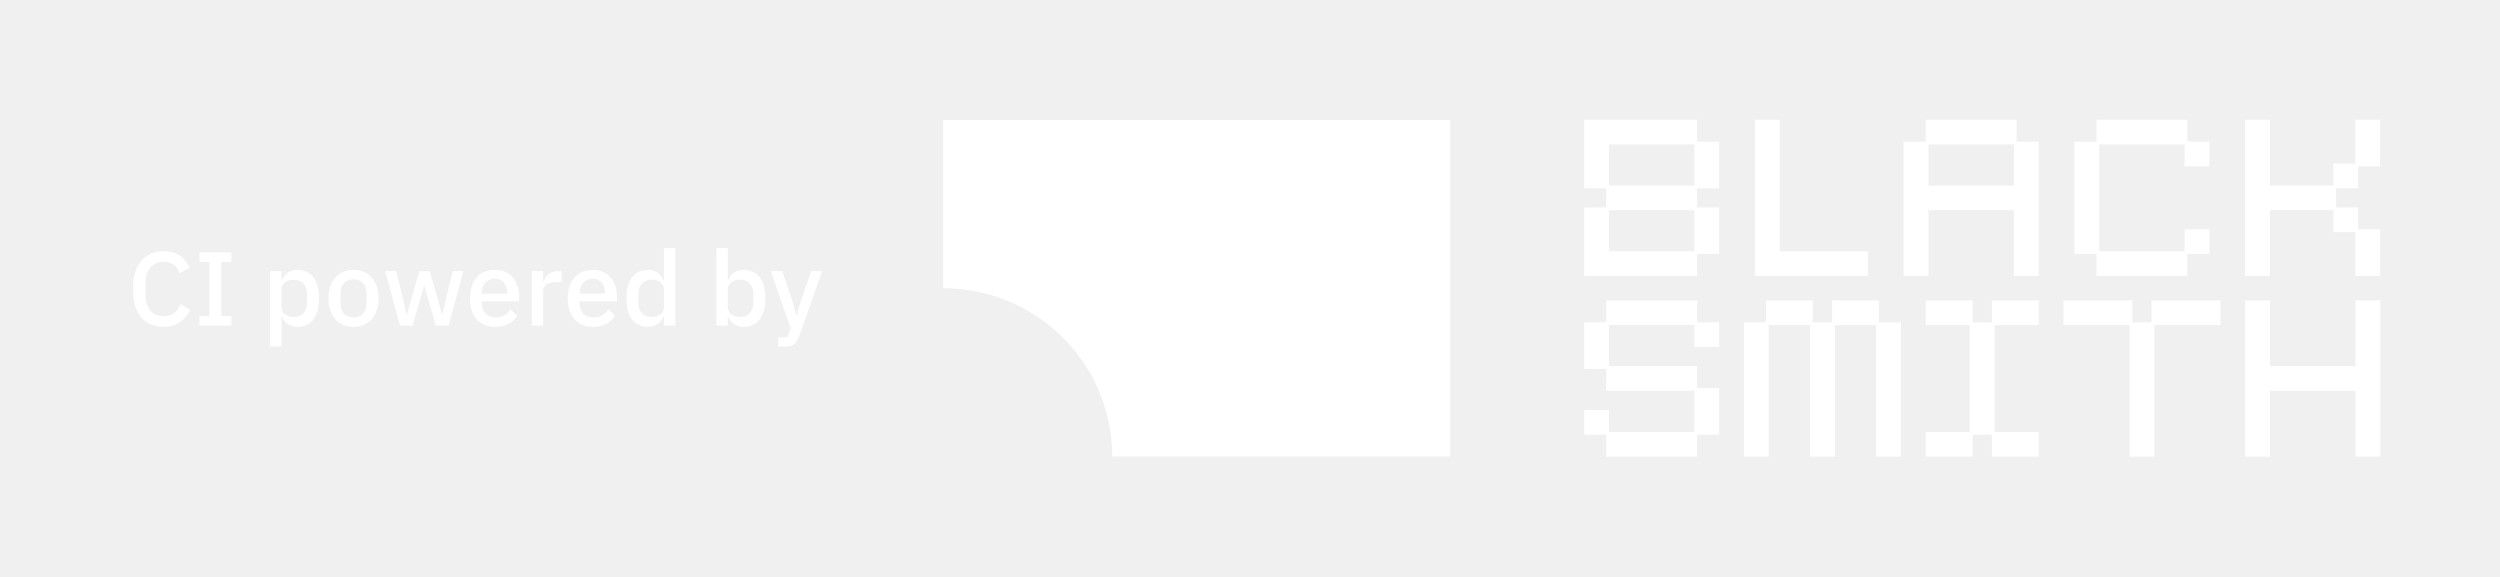
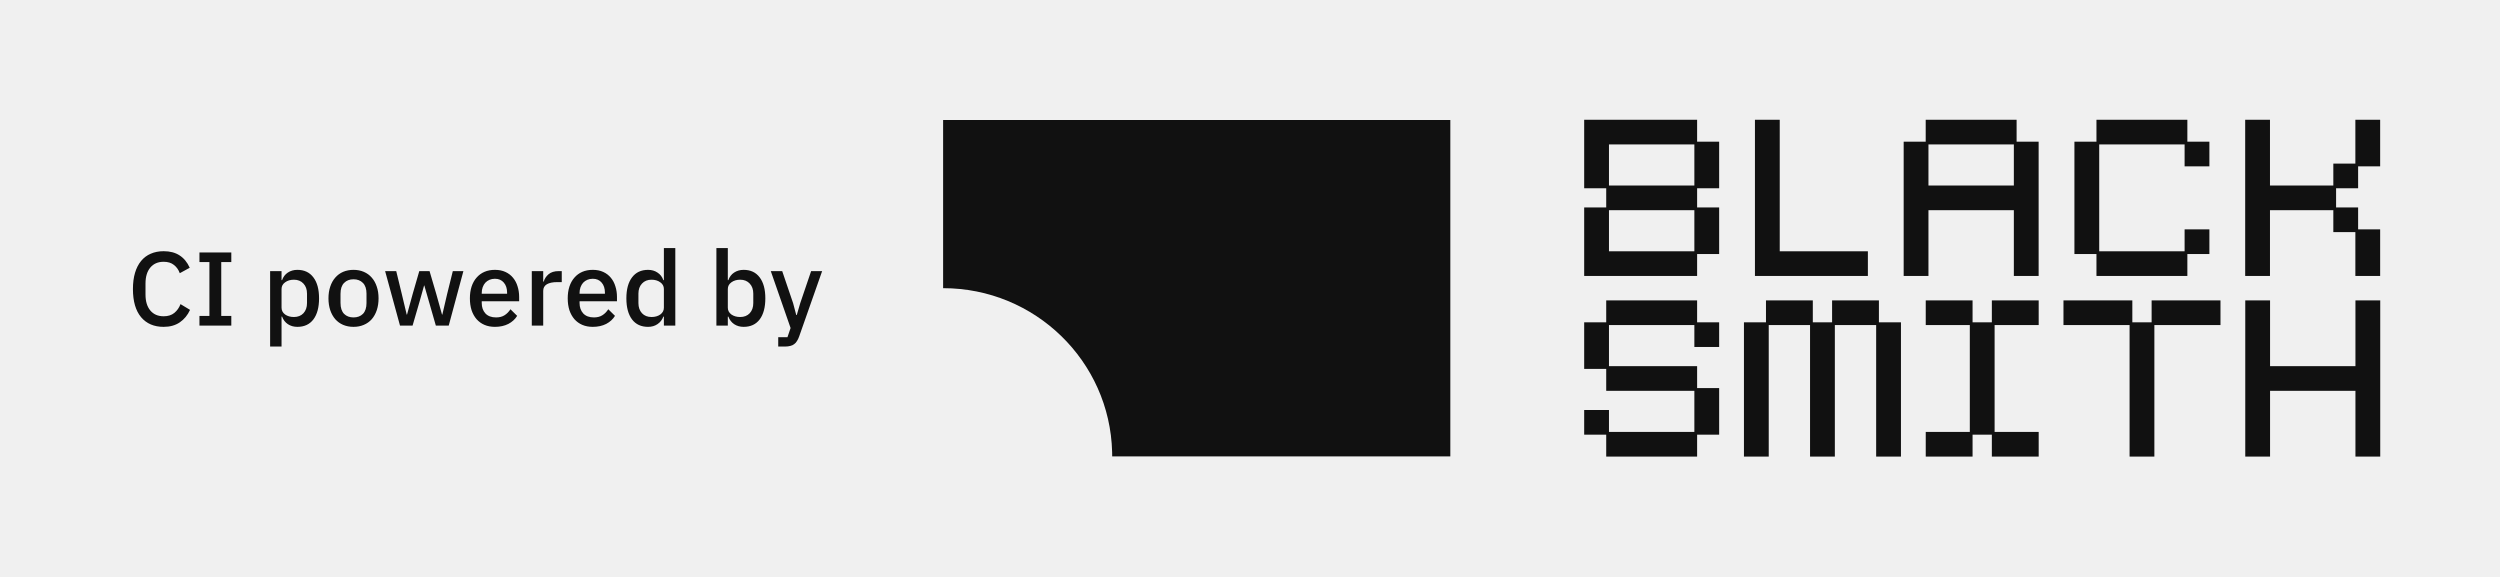
<svg xmlns="http://www.w3.org/2000/svg" width="334" height="77" viewBox="0 0 334 77" fill="none">
-   <path d="M21.862 43.668C20.584 43.668 19.58 43.239 18.852 42.38C18.124 41.512 17.76 40.257 17.76 38.614C17.76 37.793 17.854 37.069 18.04 36.444C18.227 35.819 18.498 35.291 18.852 34.862C19.207 34.433 19.636 34.111 20.14 33.896C20.654 33.672 21.228 33.56 21.862 33.56C22.712 33.56 23.421 33.747 23.99 34.12C24.569 34.493 25.022 35.044 25.348 35.772L24.018 36.5C23.85 36.033 23.589 35.665 23.234 35.394C22.889 35.114 22.432 34.974 21.862 34.974C21.106 34.974 20.514 35.231 20.084 35.744C19.655 36.257 19.44 36.967 19.44 37.872V39.356C19.44 40.261 19.655 40.971 20.084 41.484C20.514 41.997 21.106 42.254 21.862 42.254C22.45 42.254 22.926 42.105 23.29 41.806C23.664 41.498 23.939 41.106 24.116 40.63L25.39 41.4C25.064 42.109 24.606 42.665 24.018 43.066C23.43 43.467 22.712 43.668 21.862 43.668ZM26.647 43.5V42.212H27.977V35.016H26.647V33.728H30.903V35.016H29.559V42.212H30.903V43.5H26.647ZM36.088 36.22H37.614V37.424H37.684C37.843 36.985 38.099 36.649 38.454 36.416C38.818 36.173 39.243 36.052 39.728 36.052C40.652 36.052 41.366 36.388 41.87 37.06C42.374 37.723 42.626 38.656 42.626 39.86C42.626 41.064 42.374 42.002 41.87 42.674C41.366 43.337 40.652 43.668 39.728 43.668C39.243 43.668 38.818 43.547 38.454 43.304C38.099 43.061 37.843 42.725 37.684 42.296H37.614V46.3H36.088V36.22ZM39.266 42.352C39.798 42.352 40.223 42.184 40.54 41.848C40.857 41.503 41.016 41.05 41.016 40.49V39.23C41.016 38.67 40.857 38.222 40.54 37.886C40.223 37.541 39.798 37.368 39.266 37.368C38.799 37.368 38.407 37.485 38.09 37.718C37.773 37.942 37.614 38.241 37.614 38.614V41.106C37.614 41.479 37.773 41.783 38.09 42.016C38.407 42.24 38.799 42.352 39.266 42.352ZM47.229 43.668C46.725 43.668 46.263 43.579 45.843 43.402C45.433 43.225 45.083 42.973 44.793 42.646C44.504 42.31 44.28 41.909 44.121 41.442C43.963 40.966 43.883 40.439 43.883 39.86C43.883 39.281 43.963 38.759 44.121 38.292C44.28 37.816 44.504 37.415 44.793 37.088C45.083 36.752 45.433 36.495 45.843 36.318C46.263 36.141 46.725 36.052 47.229 36.052C47.733 36.052 48.191 36.141 48.601 36.318C49.021 36.495 49.376 36.752 49.665 37.088C49.955 37.415 50.179 37.816 50.337 38.292C50.496 38.759 50.575 39.281 50.575 39.86C50.575 40.439 50.496 40.966 50.337 41.442C50.179 41.909 49.955 42.31 49.665 42.646C49.376 42.973 49.021 43.225 48.601 43.402C48.191 43.579 47.733 43.668 47.229 43.668ZM47.229 42.408C47.752 42.408 48.172 42.249 48.489 41.932C48.807 41.605 48.965 41.12 48.965 40.476V39.244C48.965 38.6 48.807 38.119 48.489 37.802C48.172 37.475 47.752 37.312 47.229 37.312C46.707 37.312 46.287 37.475 45.969 37.802C45.652 38.119 45.493 38.6 45.493 39.244V40.476C45.493 41.12 45.652 41.605 45.969 41.932C46.287 42.249 46.707 42.408 47.229 42.408ZM51.452 36.22H52.936L53.678 39.272L54.336 42.03H54.378L55.134 39.272L56.016 36.22H57.388L58.284 39.272L59.054 42.03H59.096L59.74 39.272L60.496 36.22H61.91L59.95 43.5H58.228L57.276 40.182L56.688 38.138H56.66L56.086 40.182L55.12 43.5H53.44L51.452 36.22ZM66.124 43.668C65.601 43.668 65.134 43.579 64.724 43.402C64.313 43.225 63.963 42.973 63.674 42.646C63.384 42.31 63.16 41.909 63.002 41.442C62.852 40.966 62.778 40.439 62.778 39.86C62.778 39.281 62.852 38.759 63.002 38.292C63.16 37.816 63.384 37.415 63.674 37.088C63.963 36.752 64.313 36.495 64.724 36.318C65.134 36.141 65.601 36.052 66.124 36.052C66.656 36.052 67.122 36.145 67.524 36.332C67.934 36.519 68.275 36.78 68.546 37.116C68.816 37.443 69.017 37.825 69.148 38.264C69.288 38.703 69.358 39.174 69.358 39.678V40.252H64.36V40.49C64.36 41.05 64.523 41.512 64.85 41.876C65.186 42.231 65.662 42.408 66.278 42.408C66.726 42.408 67.104 42.31 67.412 42.114C67.72 41.918 67.981 41.652 68.196 41.316L69.092 42.198C68.821 42.646 68.429 43.005 67.916 43.276C67.402 43.537 66.805 43.668 66.124 43.668ZM66.124 37.242C65.862 37.242 65.62 37.289 65.396 37.382C65.181 37.475 64.994 37.606 64.836 37.774C64.686 37.942 64.57 38.143 64.486 38.376C64.402 38.609 64.36 38.866 64.36 39.146V39.244H67.748V39.104C67.748 38.544 67.603 38.096 67.314 37.76C67.024 37.415 66.628 37.242 66.124 37.242ZM71.047 43.5V36.22H72.573V37.62H72.643C72.746 37.247 72.96 36.92 73.287 36.64C73.614 36.36 74.066 36.22 74.645 36.22H75.051V37.69H74.449C73.842 37.69 73.376 37.788 73.049 37.984C72.732 38.18 72.573 38.469 72.573 38.852V43.5H71.047ZM79.194 43.668C78.671 43.668 78.205 43.579 77.794 43.402C77.383 43.225 77.033 42.973 76.744 42.646C76.455 42.31 76.231 41.909 76.072 41.442C75.923 40.966 75.848 40.439 75.848 39.86C75.848 39.281 75.923 38.759 76.072 38.292C76.231 37.816 76.455 37.415 76.744 37.088C77.033 36.752 77.383 36.495 77.794 36.318C78.205 36.141 78.671 36.052 79.194 36.052C79.726 36.052 80.193 36.145 80.594 36.332C81.005 36.519 81.345 36.78 81.616 37.116C81.887 37.443 82.087 37.825 82.218 38.264C82.358 38.703 82.428 39.174 82.428 39.678V40.252H77.43V40.49C77.43 41.05 77.593 41.512 77.92 41.876C78.256 42.231 78.732 42.408 79.348 42.408C79.796 42.408 80.174 42.31 80.482 42.114C80.79 41.918 81.051 41.652 81.266 41.316L82.162 42.198C81.891 42.646 81.499 43.005 80.986 43.276C80.473 43.537 79.875 43.668 79.194 43.668ZM79.194 37.242C78.933 37.242 78.69 37.289 78.466 37.382C78.251 37.475 78.065 37.606 77.906 37.774C77.757 37.942 77.64 38.143 77.556 38.376C77.472 38.609 77.43 38.866 77.43 39.146V39.244H80.818V39.104C80.818 38.544 80.673 38.096 80.384 37.76C80.095 37.415 79.698 37.242 79.194 37.242ZM88.695 42.296H88.625C88.467 42.725 88.205 43.061 87.841 43.304C87.487 43.547 87.067 43.668 86.581 43.668C85.657 43.668 84.943 43.337 84.439 42.674C83.935 42.002 83.683 41.064 83.683 39.86C83.683 38.656 83.935 37.723 84.439 37.06C84.943 36.388 85.657 36.052 86.581 36.052C87.067 36.052 87.487 36.173 87.841 36.416C88.205 36.649 88.467 36.985 88.625 37.424H88.695V33.14H90.221V43.5H88.695V42.296ZM87.043 42.352C87.51 42.352 87.902 42.24 88.219 42.016C88.537 41.783 88.695 41.479 88.695 41.106V38.614C88.695 38.241 88.537 37.942 88.219 37.718C87.902 37.485 87.51 37.368 87.043 37.368C86.511 37.368 86.087 37.541 85.769 37.886C85.452 38.222 85.293 38.67 85.293 39.23V40.49C85.293 41.05 85.452 41.503 85.769 41.848C86.087 42.184 86.511 42.352 87.043 42.352ZM95.711 33.14H97.237V37.424H97.307C97.466 36.985 97.722 36.649 98.077 36.416C98.441 36.173 98.866 36.052 99.351 36.052C100.275 36.052 100.989 36.388 101.493 37.06C101.997 37.723 102.249 38.656 102.249 39.86C102.249 41.064 101.997 42.002 101.493 42.674C100.989 43.337 100.275 43.668 99.351 43.668C98.866 43.668 98.441 43.547 98.077 43.304C97.722 43.061 97.466 42.725 97.307 42.296H97.237V43.5H95.711V33.14ZM98.889 42.352C99.421 42.352 99.846 42.184 100.163 41.848C100.48 41.503 100.639 41.05 100.639 40.49V39.23C100.639 38.67 100.48 38.222 100.163 37.886C99.846 37.541 99.421 37.368 98.889 37.368C98.422 37.368 98.031 37.485 97.713 37.718C97.396 37.942 97.237 38.241 97.237 38.614V41.106C97.237 41.479 97.396 41.783 97.713 42.016C98.031 42.24 98.422 42.352 98.889 42.352ZM108.367 36.22H109.837L106.771 44.942C106.687 45.185 106.589 45.39 106.477 45.558C106.374 45.735 106.248 45.875 106.099 45.978C105.959 46.09 105.786 46.169 105.581 46.216C105.375 46.272 105.133 46.3 104.853 46.3H103.971V45.054H105.203L105.623 43.822L102.977 36.22H104.503L105.959 40.504L106.379 42.086H106.449L106.911 40.504L108.367 36.22Z" fill="white" />
-   <path d="M193.764 16.029H126V38.5C138.28 38.5 148.272 48.248 148.581 60.39L148.589 60.971H193.764V16.029Z" fill="white" />
-   <path fill-rule="evenodd" clip-rule="evenodd" d="M226.735 18.929H229.679V25.152H226.735V27.715H229.679V33.938H226.735V36.867H211.647V27.715H214.591V25.152H211.647V16H226.735V18.929ZM214.959 33.572H226.367V28.081H214.959V33.572ZM214.959 24.786H226.367V19.295H214.959V24.786Z" fill="white" />
-   <path d="M237.772 33.572H249.548V36.867H234.46V16H237.772V33.572Z" fill="white" />
-   <path fill-rule="evenodd" clip-rule="evenodd" d="M269.418 18.929H272.362V36.867H269.05V28.081H257.642V36.867H254.33V18.929H257.274V16H269.418V18.929ZM257.642 24.786H269.05V19.295H257.642V24.786Z" fill="white" />
-   <path d="M292.231 18.929H295.175V22.224H291.863V19.295H280.455V33.572H291.863V30.643H295.175V33.938H292.231V36.867H280.087V33.938H277.143V18.929H280.087V16H292.231V18.929Z" fill="white" />
-   <path d="M303.269 24.786H311.733V21.857H314.677V16H317.989V22.224H315.045V25.152H312.101V27.715H315.045V30.643H317.989V36.867H314.677V31.01H311.733V28.081H303.269V36.867H299.957V16H303.269V24.786Z" fill="white" />
-   <path d="M226.735 43.062H229.679V46.356H226.367V43.428H214.959V48.919H226.735V51.848H229.679V58.071H226.735V61H214.591V58.071H211.647V54.776H214.959V57.705H226.367V52.214H214.591V49.285H211.647V43.062H214.591V40.133H226.735V43.062Z" fill="white" />
-   <path d="M242.191 43.062H244.767V40.133H251.023V43.062H253.967V61H250.655V43.428H245.135V61H241.823V43.428H236.303V61H232.991V43.062H235.935V40.133H242.191V43.062Z" fill="white" />
-   <path d="M263.535 43.062H266.111V40.133H272.368V43.428H266.479V57.705H272.368V61H266.111V58.071H263.535V61H257.279V57.705H263.167V43.428H257.279V40.133H263.535V43.062Z" fill="white" />
-   <path d="M284.88 43.062H287.456V40.133H296.656V43.428H287.824V61H284.512V43.428H275.68V40.133H284.88V43.062Z" fill="white" />
-   <path d="M303.28 48.919H314.688V40.133H318V61H314.688V52.214H303.28V61H299.968V40.133H303.28V48.919Z" fill="white" />
+   <path d="M21.862 43.668C20.584 43.668 19.58 43.239 18.852 42.38C18.124 41.512 17.76 40.257 17.76 38.614C17.76 37.793 17.854 37.069 18.04 36.444C18.227 35.819 18.498 35.291 18.852 34.862C19.207 34.433 19.636 34.111 20.14 33.896C20.654 33.672 21.228 33.56 21.862 33.56C22.712 33.56 23.421 33.747 23.99 34.12C24.569 34.493 25.022 35.044 25.348 35.772L24.018 36.5C23.85 36.033 23.589 35.665 23.234 35.394C22.889 35.114 22.432 34.974 21.862 34.974C21.106 34.974 20.514 35.231 20.084 35.744C19.655 36.257 19.44 36.967 19.44 37.872V39.356C19.44 40.261 19.655 40.971 20.084 41.484C20.514 41.997 21.106 42.254 21.862 42.254C22.45 42.254 22.926 42.105 23.29 41.806C23.664 41.498 23.939 41.106 24.116 40.63L25.39 41.4C25.064 42.109 24.606 42.665 24.018 43.066C23.43 43.467 22.712 43.668 21.862 43.668ZM26.647 43.5V42.212H27.977V35.016H26.647V33.728H30.903V35.016H29.559V42.212H30.903V43.5H26.647ZM36.088 36.22H37.614V37.424H37.684C37.843 36.985 38.099 36.649 38.454 36.416C38.818 36.173 39.243 36.052 39.728 36.052C40.652 36.052 41.366 36.388 41.87 37.06C42.374 37.723 42.626 38.656 42.626 39.86C42.626 41.064 42.374 42.002 41.87 42.674C41.366 43.337 40.652 43.668 39.728 43.668C39.243 43.668 38.818 43.547 38.454 43.304C38.099 43.061 37.843 42.725 37.684 42.296H37.614V46.3H36.088V36.22ZM39.266 42.352C39.798 42.352 40.223 42.184 40.54 41.848C40.857 41.503 41.016 41.05 41.016 40.49V39.23C41.016 38.67 40.857 38.222 40.54 37.886C40.223 37.541 39.798 37.368 39.266 37.368C38.799 37.368 38.407 37.485 38.09 37.718C37.773 37.942 37.614 38.241 37.614 38.614V41.106C37.614 41.479 37.773 41.783 38.09 42.016C38.407 42.24 38.799 42.352 39.266 42.352ZM47.229 43.668C46.725 43.668 46.263 43.579 45.843 43.402C45.433 43.225 45.083 42.973 44.793 42.646C44.504 42.31 44.28 41.909 44.121 41.442C43.963 40.966 43.883 40.439 43.883 39.86C43.883 39.281 43.963 38.759 44.121 38.292C44.28 37.816 44.504 37.415 44.793 37.088C45.083 36.752 45.433 36.495 45.843 36.318C46.263 36.141 46.725 36.052 47.229 36.052C47.733 36.052 48.191 36.141 48.601 36.318C49.021 36.495 49.376 36.752 49.665 37.088C49.955 37.415 50.179 37.816 50.337 38.292C50.496 38.759 50.575 39.281 50.575 39.86C50.575 40.439 50.496 40.966 50.337 41.442C50.179 41.909 49.955 42.31 49.665 42.646C49.376 42.973 49.021 43.225 48.601 43.402C48.191 43.579 47.733 43.668 47.229 43.668ZM47.229 42.408C47.752 42.408 48.172 42.249 48.489 41.932C48.807 41.605 48.965 41.12 48.965 40.476V39.244C48.965 38.6 48.807 38.119 48.489 37.802C48.172 37.475 47.752 37.312 47.229 37.312C46.707 37.312 46.287 37.475 45.969 37.802C45.652 38.119 45.493 38.6 45.493 39.244V40.476C45.493 41.12 45.652 41.605 45.969 41.932C46.287 42.249 46.707 42.408 47.229 42.408ZM51.452 36.22H52.936L53.678 39.272L54.336 42.03H54.378L55.134 39.272L56.016 36.22H57.388L58.284 39.272L59.054 42.03H59.096L59.74 39.272L60.496 36.22H61.91L59.95 43.5H58.228L57.276 40.182L56.688 38.138H56.66L56.086 40.182L55.12 43.5H53.44L51.452 36.22ZM66.124 43.668C65.601 43.668 65.134 43.579 64.724 43.402C64.313 43.225 63.963 42.973 63.674 42.646C63.384 42.31 63.16 41.909 63.002 41.442C62.852 40.966 62.778 40.439 62.778 39.86C62.778 39.281 62.852 38.759 63.002 38.292C63.16 37.816 63.384 37.415 63.674 37.088C63.963 36.752 64.313 36.495 64.724 36.318C65.134 36.141 65.601 36.052 66.124 36.052C66.656 36.052 67.122 36.145 67.524 36.332C67.934 36.519 68.275 36.78 68.546 37.116C68.816 37.443 69.017 37.825 69.148 38.264C69.288 38.703 69.358 39.174 69.358 39.678V40.252H64.36V40.49C64.36 41.05 64.523 41.512 64.85 41.876C65.186 42.231 65.662 42.408 66.278 42.408C66.726 42.408 67.104 42.31 67.412 42.114C67.72 41.918 67.981 41.652 68.196 41.316L69.092 42.198C68.821 42.646 68.429 43.005 67.916 43.276C67.402 43.537 66.805 43.668 66.124 43.668ZM66.124 37.242C65.862 37.242 65.62 37.289 65.396 37.382C65.181 37.475 64.994 37.606 64.836 37.774C64.686 37.942 64.57 38.143 64.486 38.376C64.402 38.609 64.36 38.866 64.36 39.146V39.244H67.748V39.104C67.748 38.544 67.603 38.096 67.314 37.76C67.024 37.415 66.628 37.242 66.124 37.242ZM71.047 43.5V36.22H72.573V37.62H72.643C72.746 37.247 72.96 36.92 73.287 36.64C73.614 36.36 74.066 36.22 74.645 36.22H75.051V37.69H74.449C73.842 37.69 73.376 37.788 73.049 37.984C72.732 38.18 72.573 38.469 72.573 38.852V43.5H71.047ZM79.194 43.668C78.671 43.668 78.205 43.579 77.794 43.402C77.383 43.225 77.033 42.973 76.744 42.646C76.455 42.31 76.231 41.909 76.072 41.442C75.923 40.966 75.848 40.439 75.848 39.86C75.848 39.281 75.923 38.759 76.072 38.292C76.231 37.816 76.455 37.415 76.744 37.088C77.033 36.752 77.383 36.495 77.794 36.318C78.205 36.141 78.671 36.052 79.194 36.052C79.726 36.052 80.193 36.145 80.594 36.332C81.005 36.519 81.345 36.78 81.616 37.116C81.887 37.443 82.087 37.825 82.218 38.264C82.358 38.703 82.428 39.174 82.428 39.678V40.252H77.43V40.49C77.43 41.05 77.593 41.512 77.92 41.876C78.256 42.231 78.732 42.408 79.348 42.408C79.796 42.408 80.174 42.31 80.482 42.114C80.79 41.918 81.051 41.652 81.266 41.316L82.162 42.198C81.891 42.646 81.499 43.005 80.986 43.276C80.473 43.537 79.875 43.668 79.194 43.668ZM79.194 37.242C78.933 37.242 78.69 37.289 78.466 37.382C78.251 37.475 78.065 37.606 77.906 37.774C77.757 37.942 77.64 38.143 77.556 38.376C77.472 38.609 77.43 38.866 77.43 39.146V39.244H80.818V39.104C80.818 38.544 80.673 38.096 80.384 37.76C80.095 37.415 79.698 37.242 79.194 37.242ZM88.695 42.296H88.625C88.467 42.725 88.205 43.061 87.841 43.304C87.487 43.547 87.067 43.668 86.581 43.668C85.657 43.668 84.943 43.337 84.439 42.674C83.935 42.002 83.683 41.064 83.683 39.86C83.683 38.656 83.935 37.723 84.439 37.06C84.943 36.388 85.657 36.052 86.581 36.052C87.067 36.052 87.487 36.173 87.841 36.416C88.205 36.649 88.467 36.985 88.625 37.424H88.695V33.14H90.221V43.5H88.695V42.296ZM87.043 42.352C87.51 42.352 87.902 42.24 88.219 42.016C88.537 41.783 88.695 41.479 88.695 41.106V38.614C88.695 38.241 88.537 37.942 88.219 37.718C87.902 37.485 87.51 37.368 87.043 37.368C86.511 37.368 86.087 37.541 85.769 37.886C85.452 38.222 85.293 38.67 85.293 39.23V40.49C85.293 41.05 85.452 41.503 85.769 41.848C86.087 42.184 86.511 42.352 87.043 42.352ZM95.711 33.14H97.237V37.424H97.307C97.466 36.985 97.722 36.649 98.077 36.416C98.441 36.173 98.866 36.052 99.351 36.052C100.275 36.052 100.989 36.388 101.493 37.06C101.997 37.723 102.249 38.656 102.249 39.86C102.249 41.064 101.997 42.002 101.493 42.674C100.989 43.337 100.275 43.668 99.351 43.668C98.866 43.668 98.441 43.547 98.077 43.304C97.722 43.061 97.466 42.725 97.307 42.296H97.237V43.5H95.711V33.14ZM98.889 42.352C99.421 42.352 99.846 42.184 100.163 41.848C100.48 41.503 100.639 41.05 100.639 40.49V39.23C100.639 38.67 100.48 38.222 100.163 37.886C99.846 37.541 99.421 37.368 98.889 37.368C98.422 37.368 98.031 37.485 97.713 37.718C97.396 37.942 97.237 38.241 97.237 38.614V41.106C97.237 41.479 97.396 41.783 97.713 42.016C98.031 42.24 98.422 42.352 98.889 42.352ZM108.367 36.22H109.837L106.771 44.942C106.687 45.185 106.589 45.39 106.477 45.558C106.374 45.735 106.248 45.875 106.099 45.978C105.959 46.09 105.786 46.169 105.581 46.216C105.375 46.272 105.133 46.3 104.853 46.3H103.971V45.054H105.203L105.623 43.822L102.977 36.22H104.503L105.959 40.504L106.379 42.086H106.449L106.911 40.504L108.367 36.22Z" fill="#111111" />
+   <path d="M193.764 16.029H126V38.5C138.28 38.5 148.272 48.248 148.581 60.39L148.589 60.971H193.764V16.029Z" fill="#111111" />
+   <path fill-rule="evenodd" clip-rule="evenodd" d="M226.735 18.929H229.679V25.152H226.735V27.715H229.679V33.938H226.735V36.867H211.647V27.715H214.591V25.152H211.647V16H226.735V18.929ZM214.959 33.572H226.367V28.081H214.959V33.572ZM214.959 24.786H226.367V19.295H214.959V24.786Z" fill="#111111" />
+   <path d="M237.772 33.572H249.548V36.867H234.46V16H237.772V33.572Z" fill="#111111" />
+   <path fill-rule="evenodd" clip-rule="evenodd" d="M269.418 18.929H272.362V36.867H269.05V28.081H257.642V36.867H254.33V18.929H257.274V16H269.418V18.929ZM257.642 24.786H269.05V19.295H257.642V24.786Z" fill="#111111" />
+   <path d="M292.231 18.929H295.175V22.224H291.863V19.295H280.455V33.572H291.863V30.643H295.175V33.938H292.231V36.867H280.087V33.938H277.143V18.929H280.087V16H292.231V18.929Z" fill="#111111" />
+   <path d="M303.269 24.786H311.733V21.857H314.677V16H317.989V22.224H315.045V25.152H312.101V27.715H315.045V30.643H317.989V36.867H314.677V31.01H311.733V28.081H303.269V36.867H299.957V16H303.269V24.786Z" fill="#111111" />
+   <path d="M226.735 43.062H229.679V46.356H226.367V43.428H214.959V48.919H226.735V51.848H229.679V58.071H226.735V61H214.591V58.071H211.647V54.776H214.959V57.705H226.367V52.214H214.591V49.285H211.647V43.062H214.591V40.133H226.735V43.062Z" fill="#111111" />
+   <path d="M242.191 43.062H244.767V40.133H251.023V43.062H253.967V61H250.655V43.428H245.135V61H241.823V43.428H236.303V61H232.991V43.062H235.935V40.133H242.191V43.062Z" fill="#111111" />
+   <path d="M263.535 43.062H266.111V40.133H272.368V43.428H266.479V57.705H272.368V61H266.111V58.071H263.535V61H257.279V57.705H263.167V43.428H257.279V40.133H263.535V43.062Z" fill="#111111" />
+   <path d="M284.88 43.062H287.456V40.133H296.656V43.428H287.824V61H284.512V43.428H275.68V40.133H284.88V43.062Z" fill="#111111" />
+   <path d="M303.28 48.919H314.688V40.133H318V61H314.688V52.214H303.28V61H299.968V40.133H303.28V48.919Z" fill="#111111" />
</svg>
